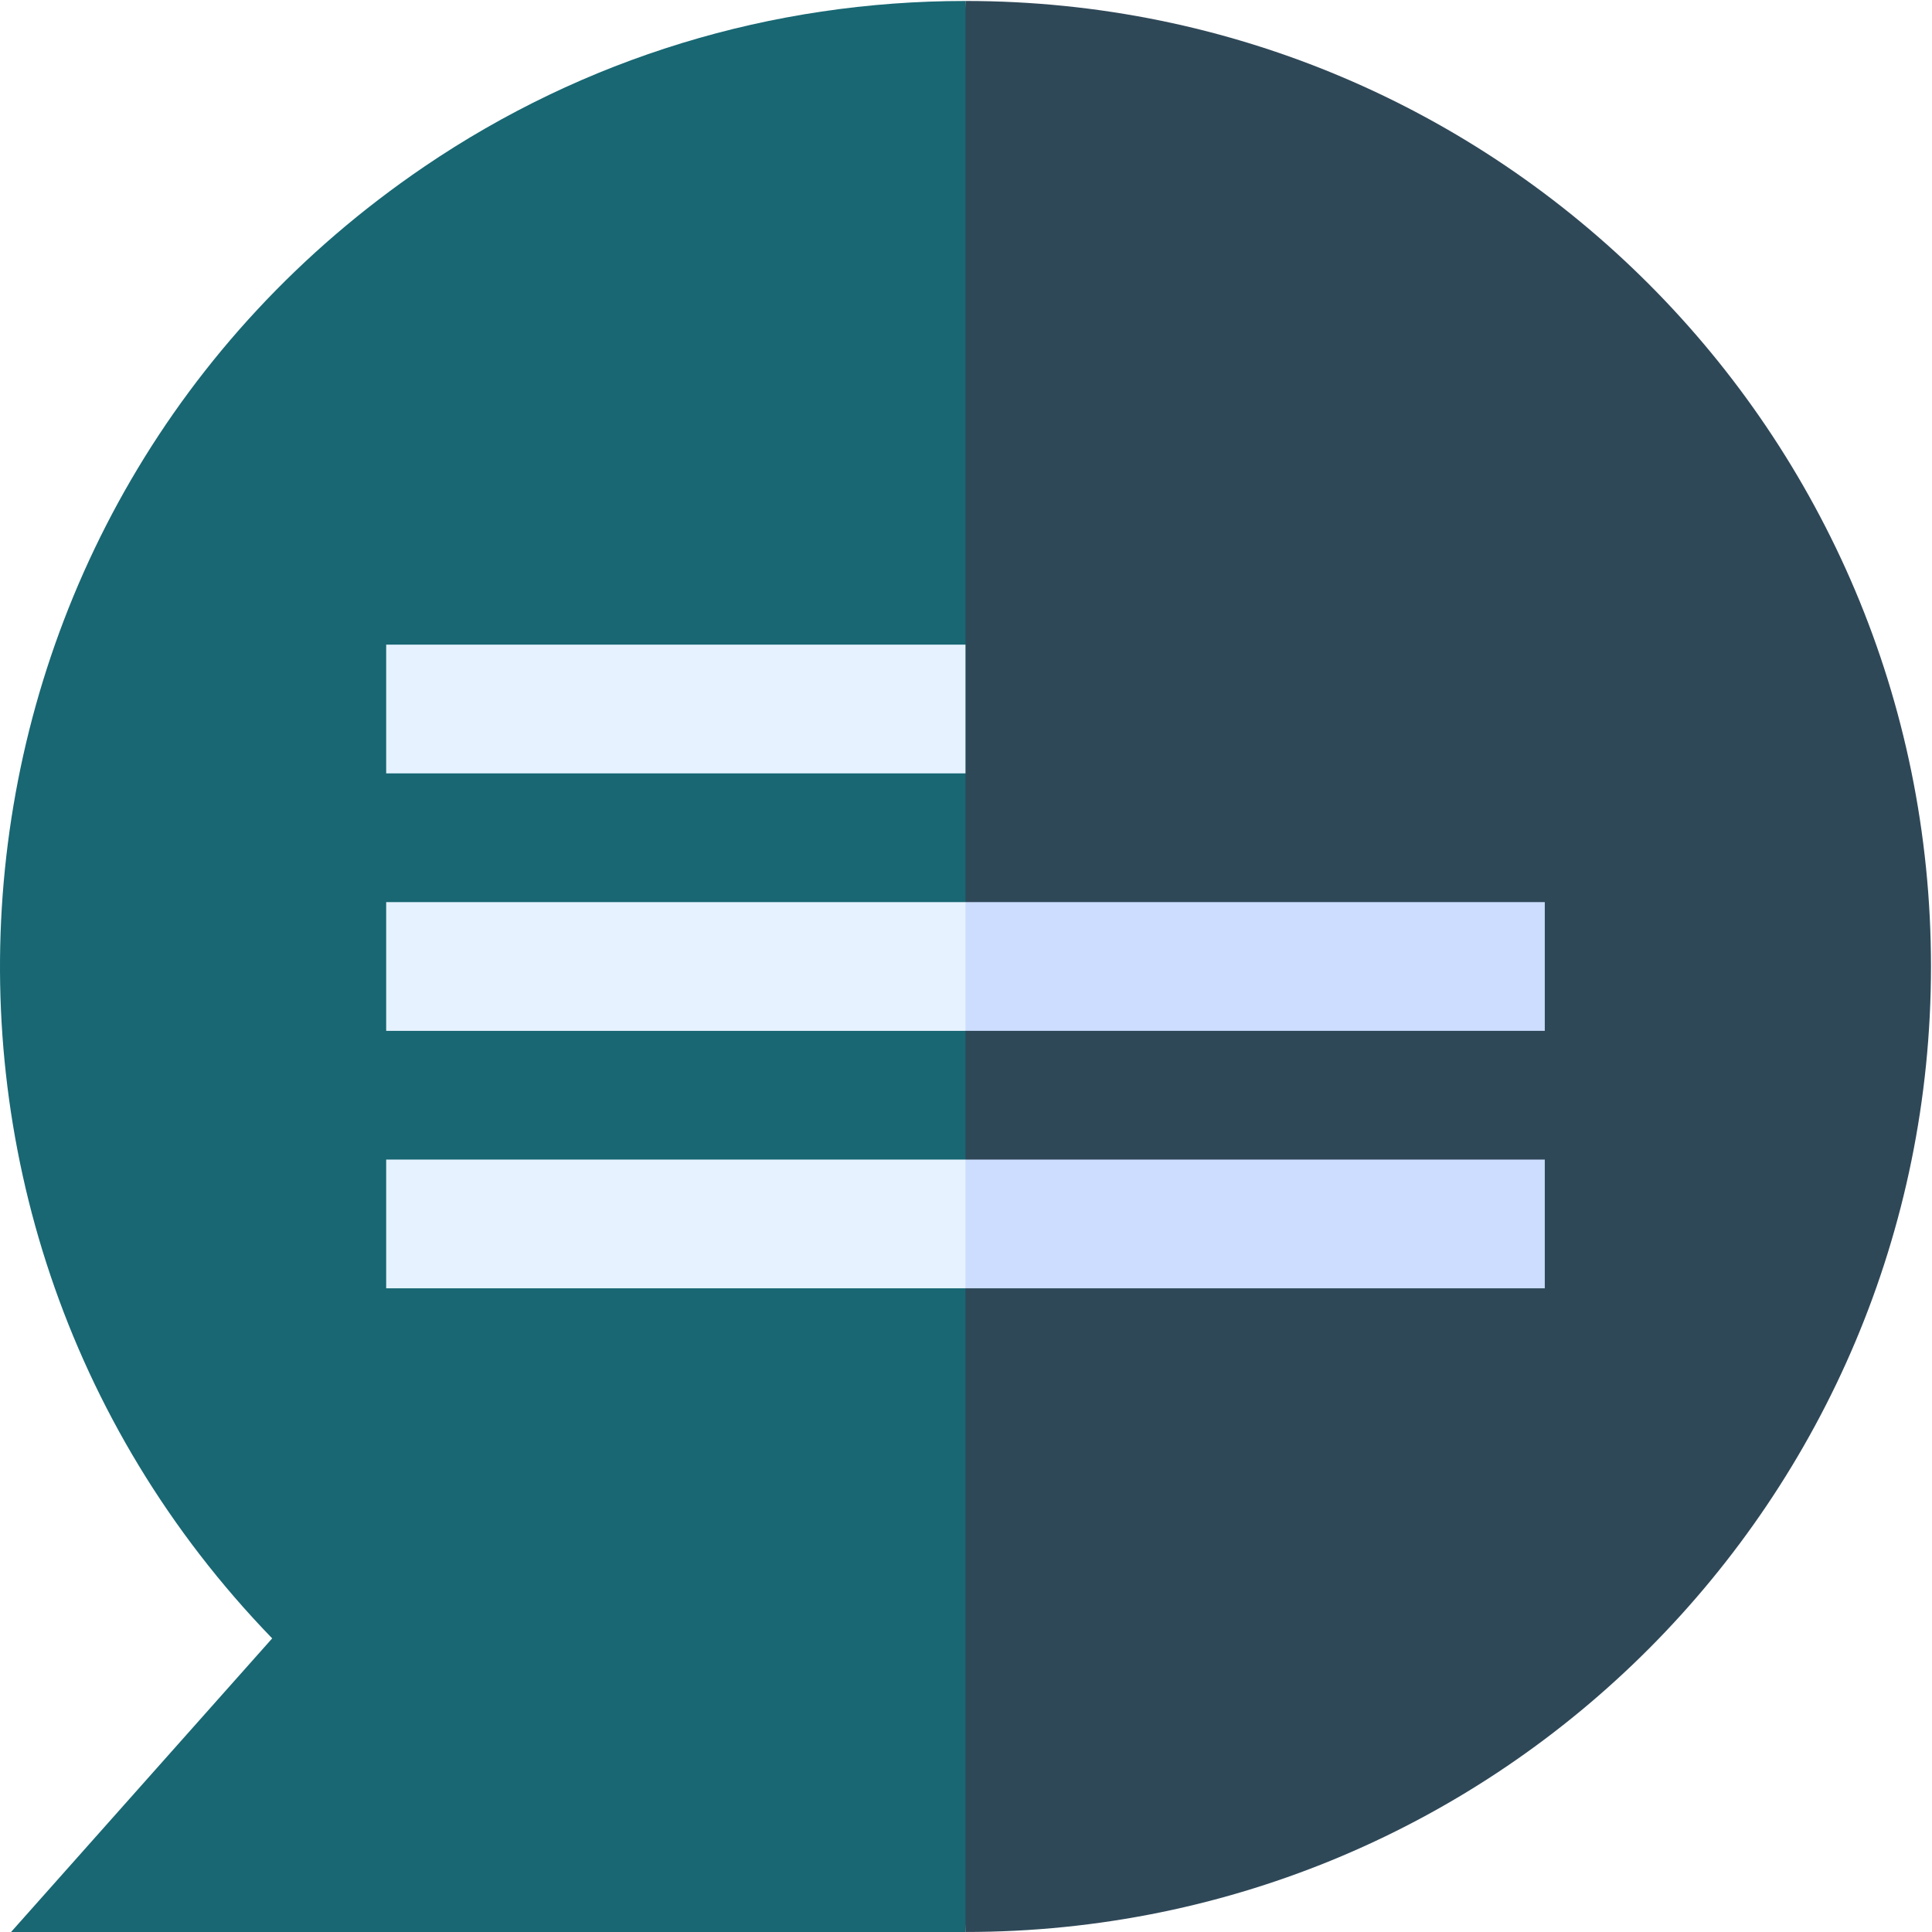
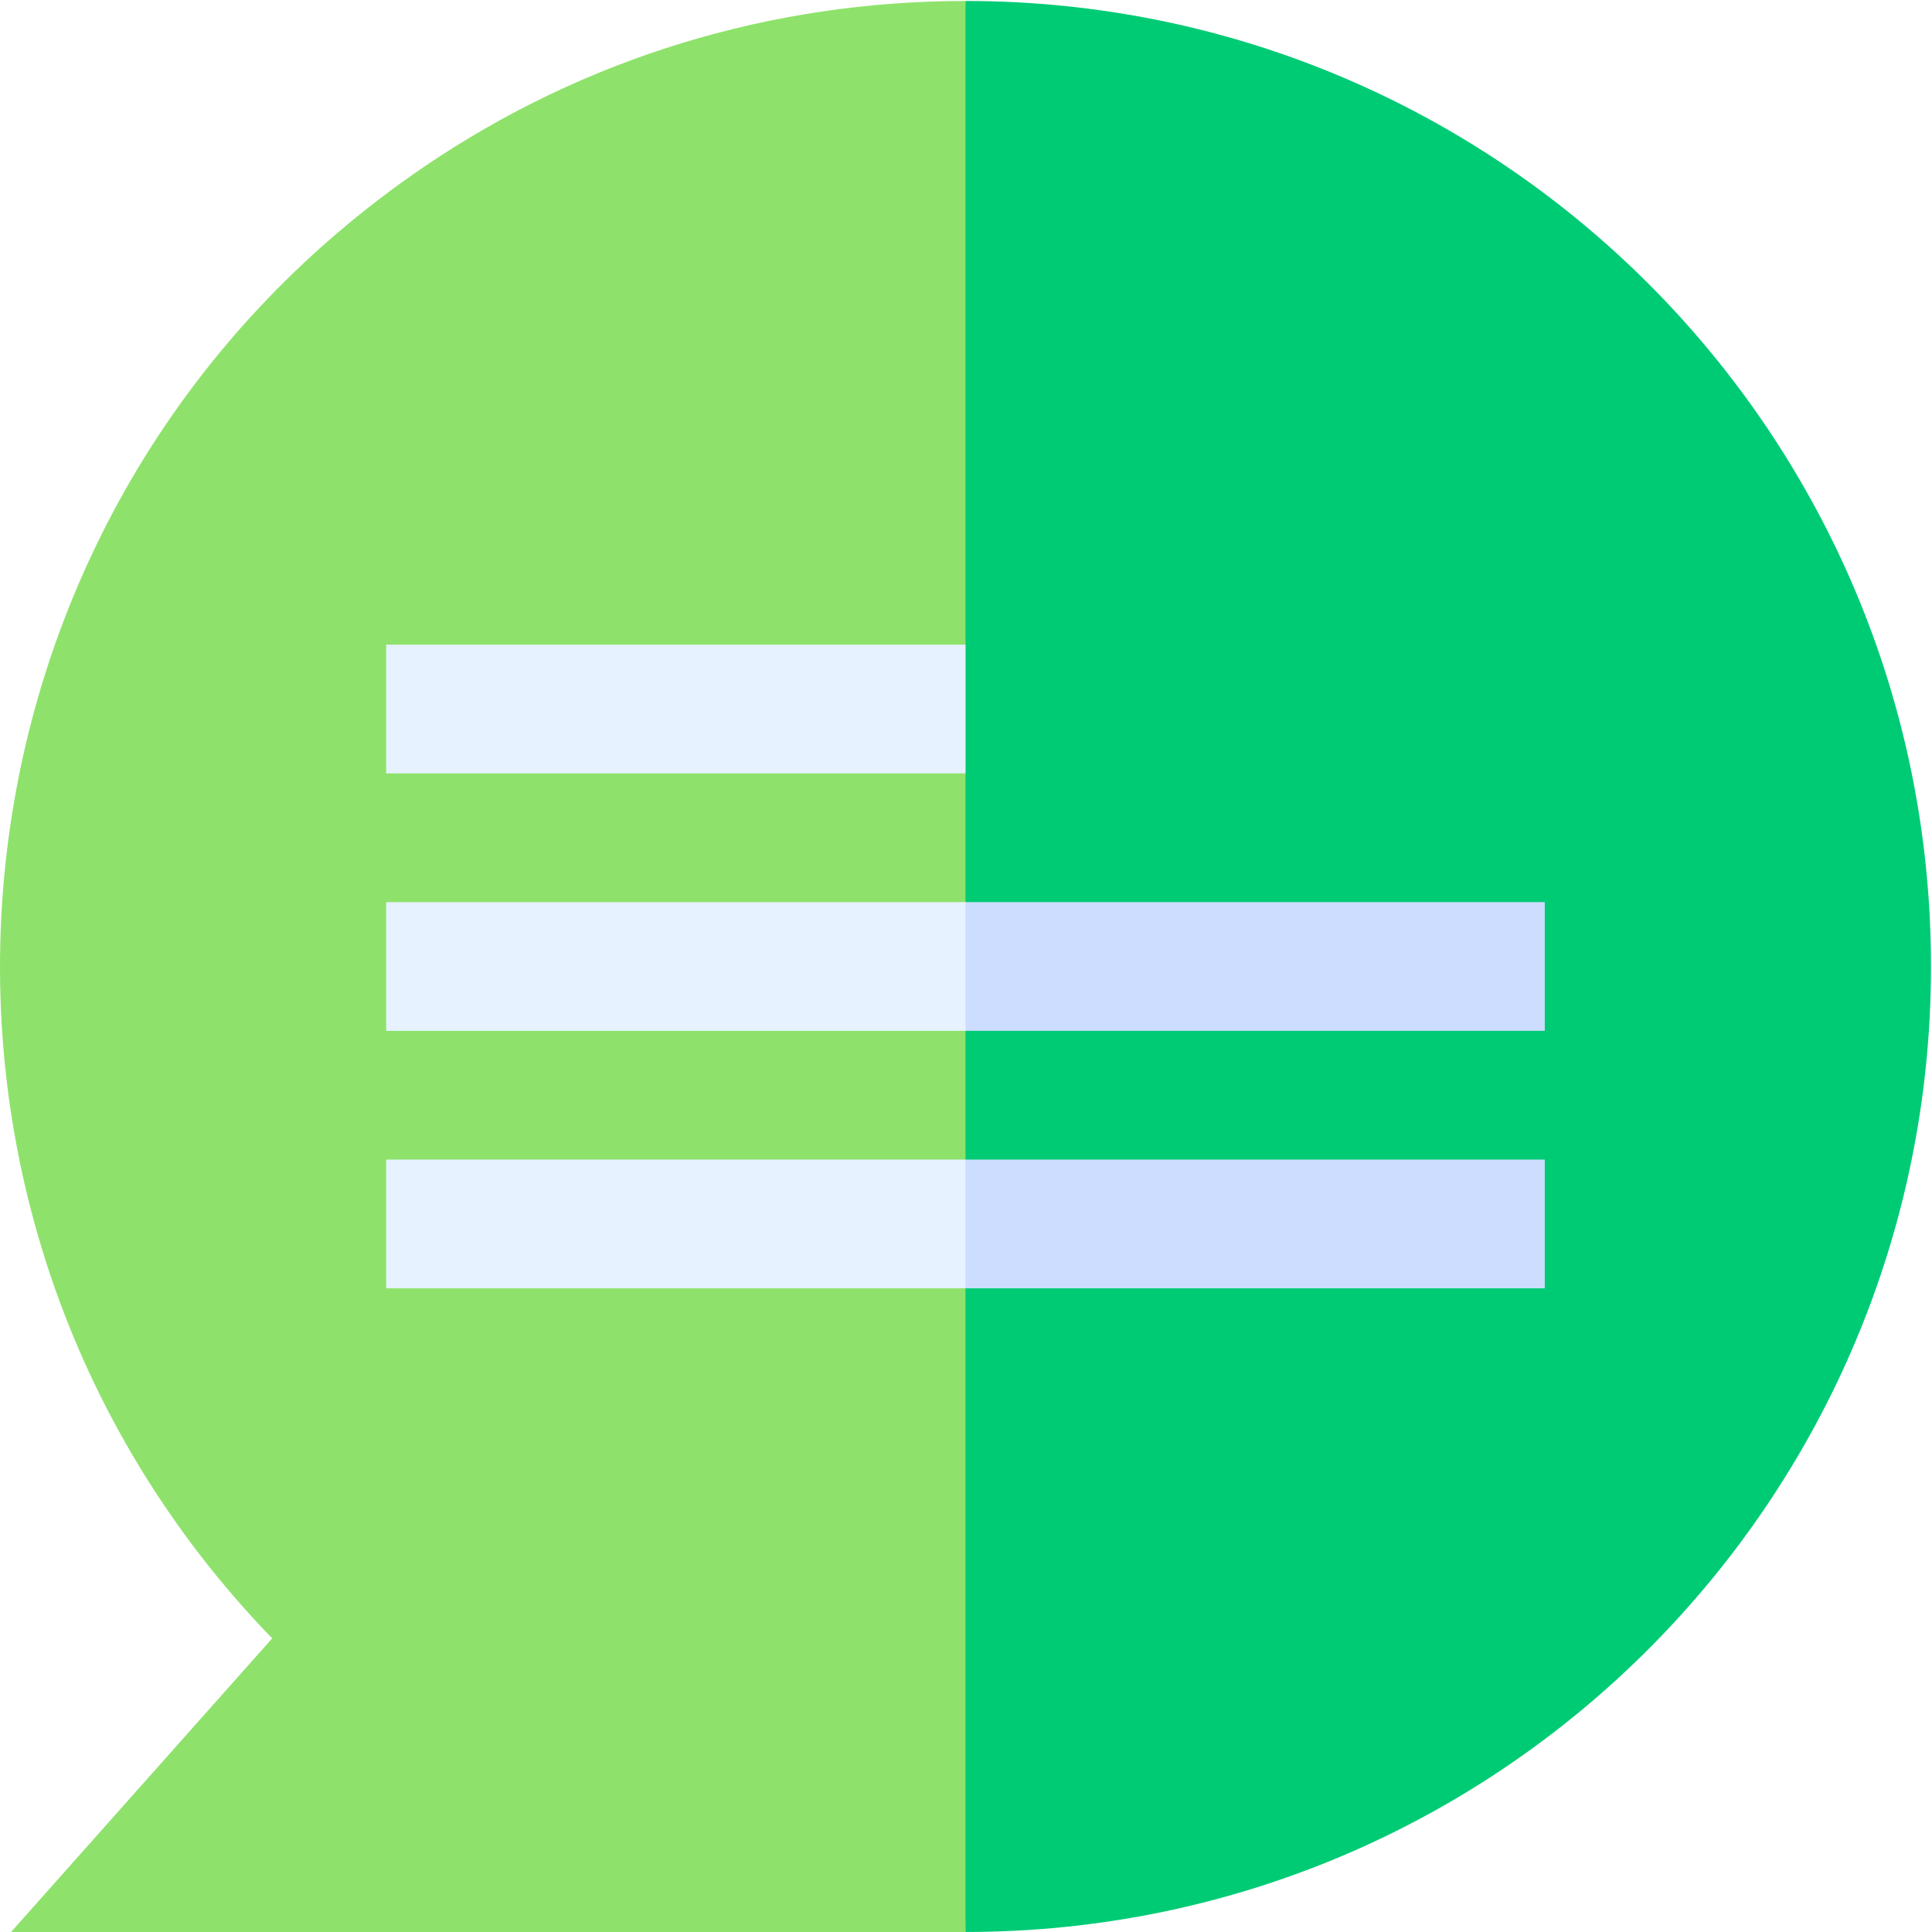
<svg xmlns="http://www.w3.org/2000/svg" width="452" height="452" viewBox="0 0 452 452" fill="none">
-   <path d="M99.266 38.986C-17.744 118.514 -33.5 282.933 63.678 383.306C56.291 391.613 10.028 443.635 2.592 451.997H225.88L240.939 226.112L225.88 0.228C180.417 0.227 136.629 13.591 99.266 38.986V38.986Z" fill="#186773" />
-   <path d="M225.88 0.227V451.996C351.207 451.996 451.764 350.422 451.764 226.111C451.764 101.274 350.736 0.227 225.88 0.227V0.227Z" fill="#2F4858" />
+   <path d="M99.266 38.986C-17.744 118.514 -33.5 282.933 63.678 383.306C56.291 391.613 10.028 443.635 2.592 451.997H225.88L240.939 226.112L225.88 0.228C180.417 0.227 136.629 13.591 99.266 38.986V38.986Z" fill="#8ee26b" />
+   <path d="M225.88 0.227V451.996C351.207 451.996 451.764 350.422 451.764 226.111C451.764 101.274 350.736 0.227 225.88 0.227V0.227Z" fill="#00cb75" />
  <path d="M225.88 301.406C209.482 301.406 106.854 301.406 90.349 301.406C90.349 290.873 90.349 281.822 90.349 271.288H225.88L240.939 286.347L225.88 301.406Z" fill="#E6F2FF" />
  <path d="M225.88 241.17C209.482 241.17 106.854 241.17 90.349 241.17C90.349 230.637 90.349 221.586 90.349 211.052H225.88L240.939 226.111L225.88 241.17Z" fill="#E6F2FF" />
  <path d="M225.88 271.288H361.409V301.406H225.88V271.288Z" fill="#CCDDFF" />
  <path d="M225.88 211.052H361.409V241.17H225.88V211.052Z" fill="#CCDDFF" />
  <path d="M90.349 150.817H225.88V180.935H90.349V150.817Z" fill="#E6F2FF" />
</svg>
